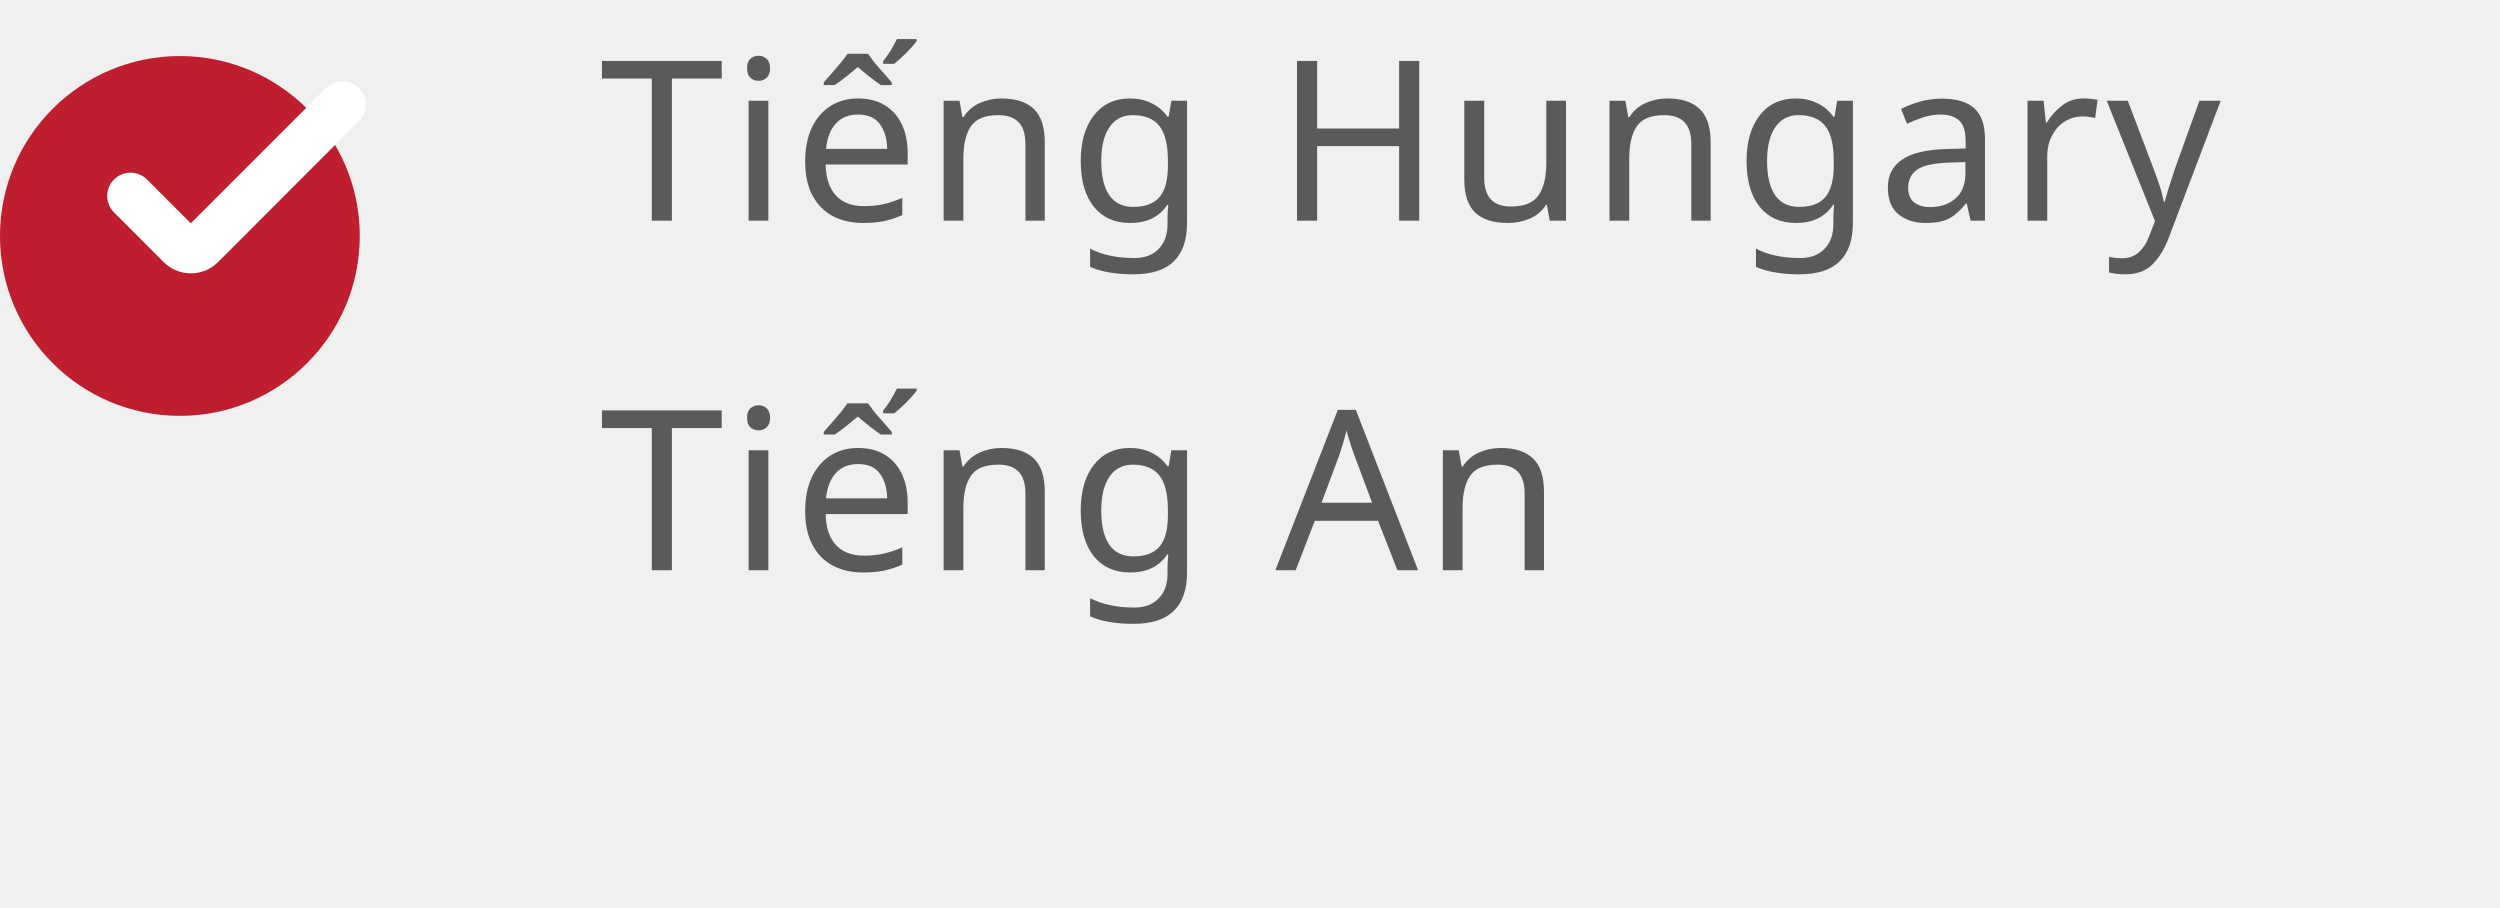
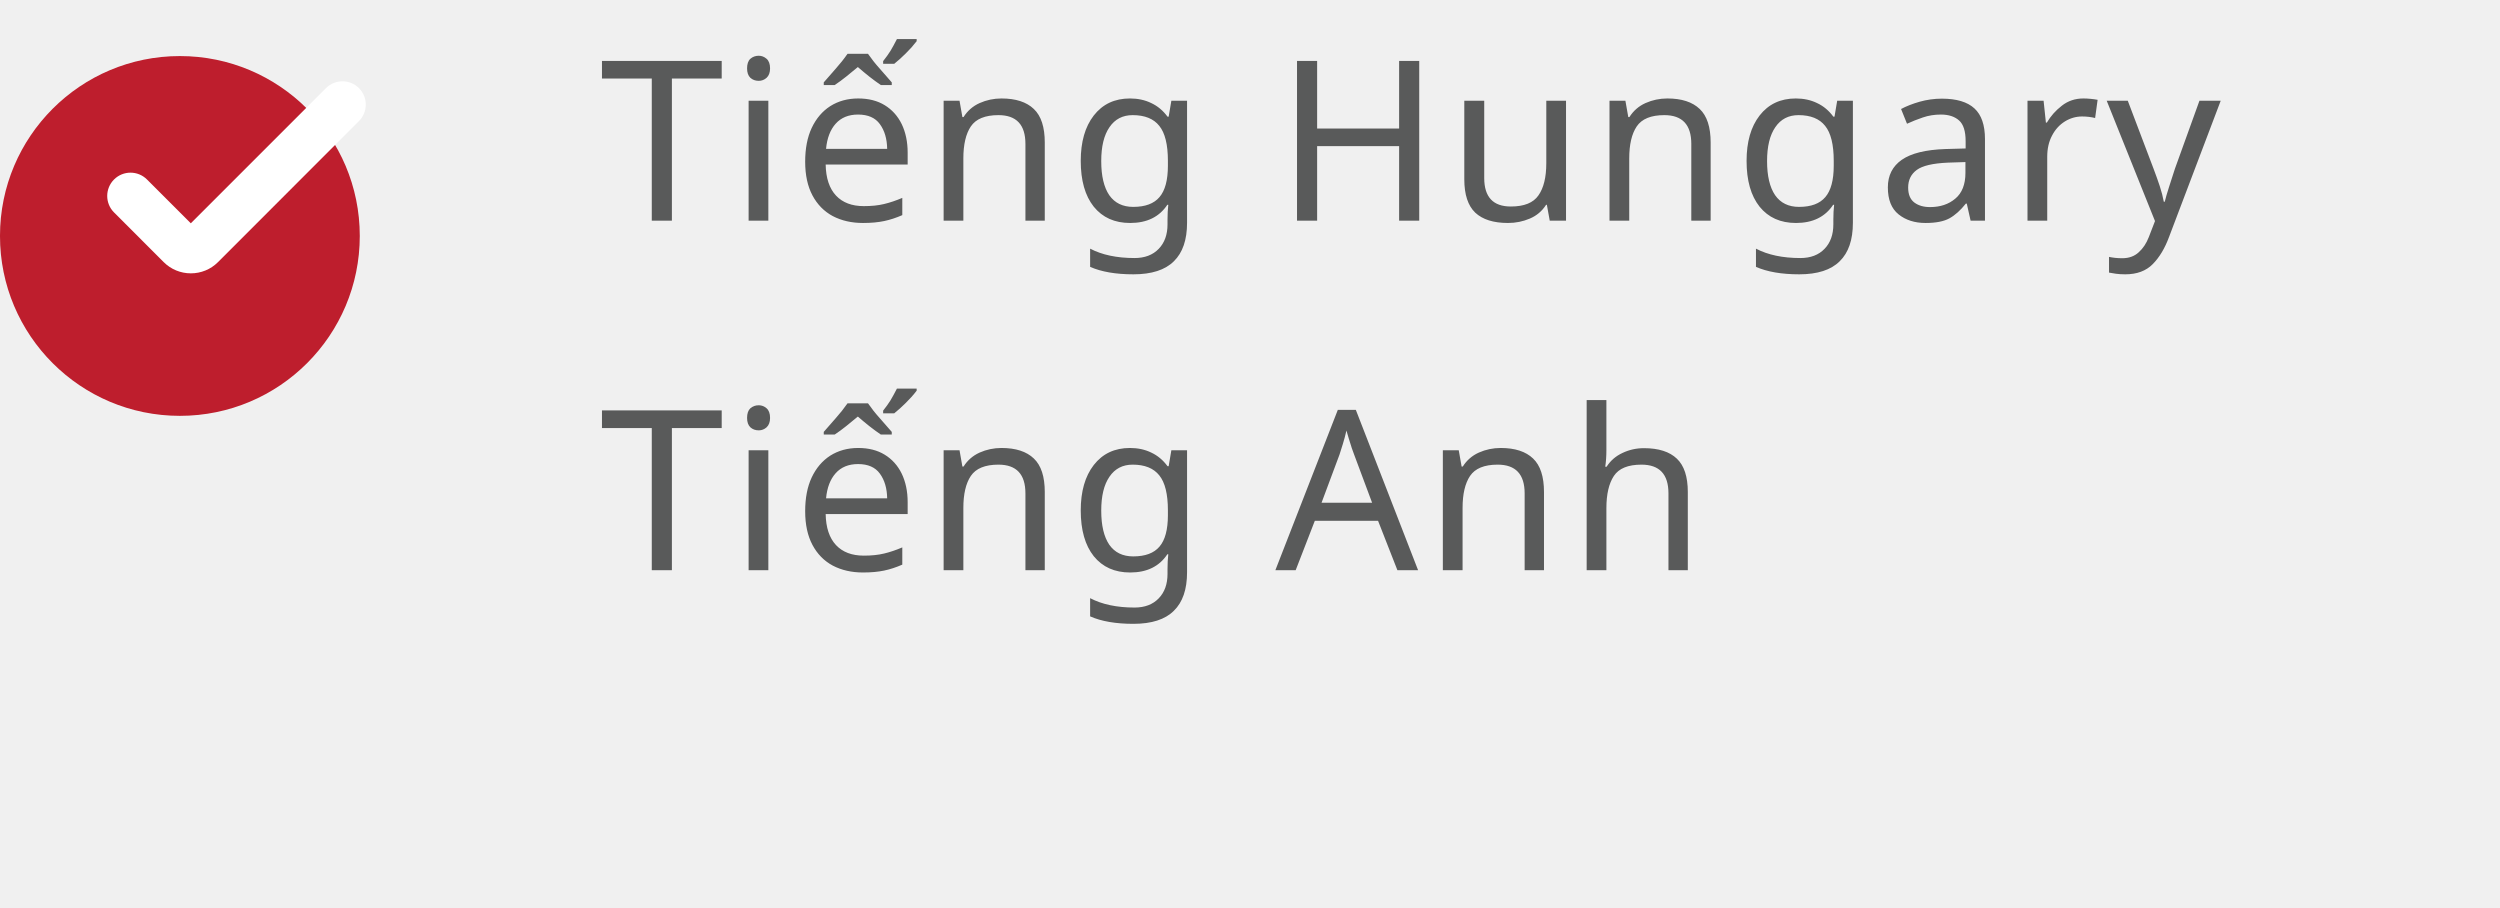
<svg xmlns="http://www.w3.org/2000/svg" width="203.912" height="74" viewBox="0 0 203.912 74">
  <g id="Group_115" data-name="Group 115" transform="translate(-726.623 -1157.717)">
    <g id="Group_100" data-name="Group 100">
      <path id="Path_1502" data-name="Path 1502" d="M755.968,1176.962A14.673,14.673,0,1,1,741.3,1162.29,14.672,14.672,0,0,1,755.968,1176.962Z" fill="#be1e2d" />
      <g id="Group_99" data-name="Group 99">
        <path id="Path_1503" data-name="Path 1503" d="M742.186,1180.012a3.118,3.118,0,0,1-2.207-.912l-4.057-4.059a1.9,1.9,0,0,1,2.687-2.687l3.578,3.577,11.026-11.026a1.9,1.9,0,0,1,2.688,2.688L744.4,1179.1A3.114,3.114,0,0,1,742.186,1180.012Z" fill="#fff" />
      </g>
    </g>
-     <text id="Tiếng_Hungary_Tiếng_Anh" data-name="Tiếng Hungary Tiếng Anh" transform="translate(775.535 1157.717)" fill="#595a5a" font-size="18.243" font-family="'Mulish-SemiBold', sans-serif" font-weight="500" letter-spacing="0.025em">
+     <text id="Tiếng_Hungary_Tiếng_Anh" data-name="Tiếng Hungary Tiếng Anh" transform="translate(775.535 1157.717)" fill="#595a5a" font-size="18.243" font-family="Mulish, sans-serif" font-weight="500" letter-spacing="0.025em">
      <tspan x="0" y="18">Tiếng Hungary</tspan>
-       <tspan x="0" y="46.504">Tiếng An</tspan>
+       <tspan x="0" y="46.504">Tiếng Anh</tspan>
    </text>
  </g>
</svg>
